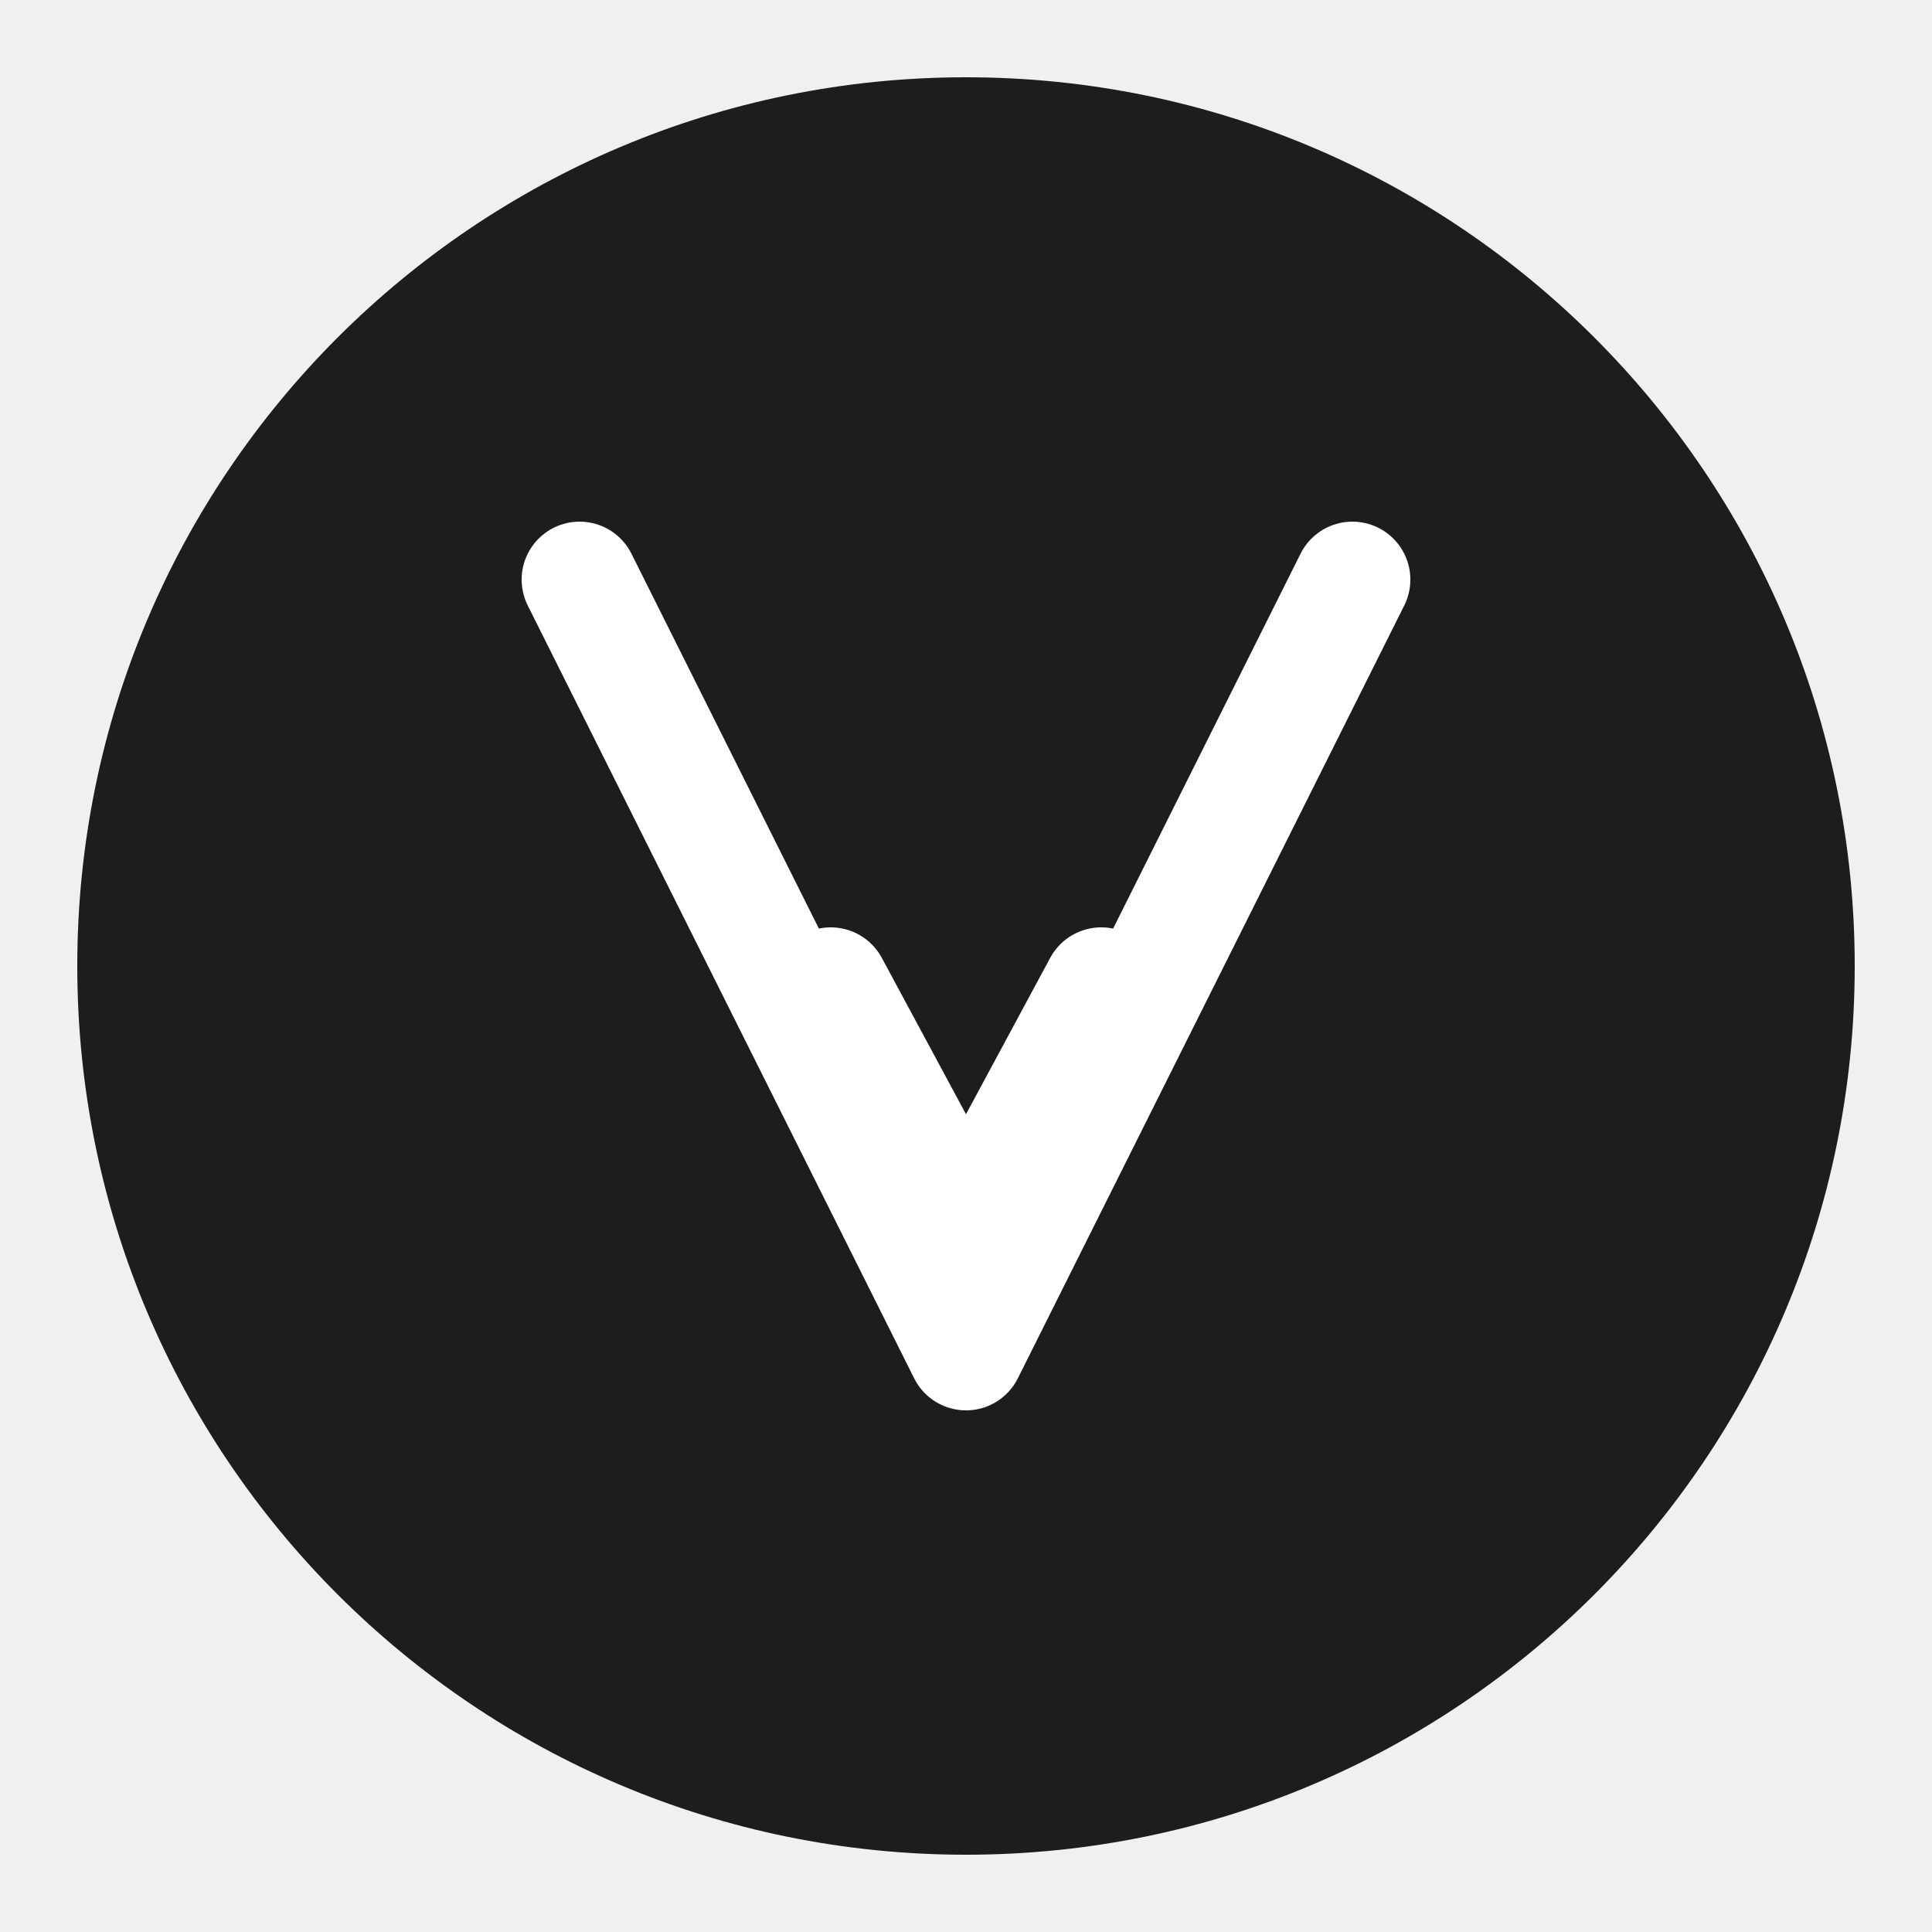
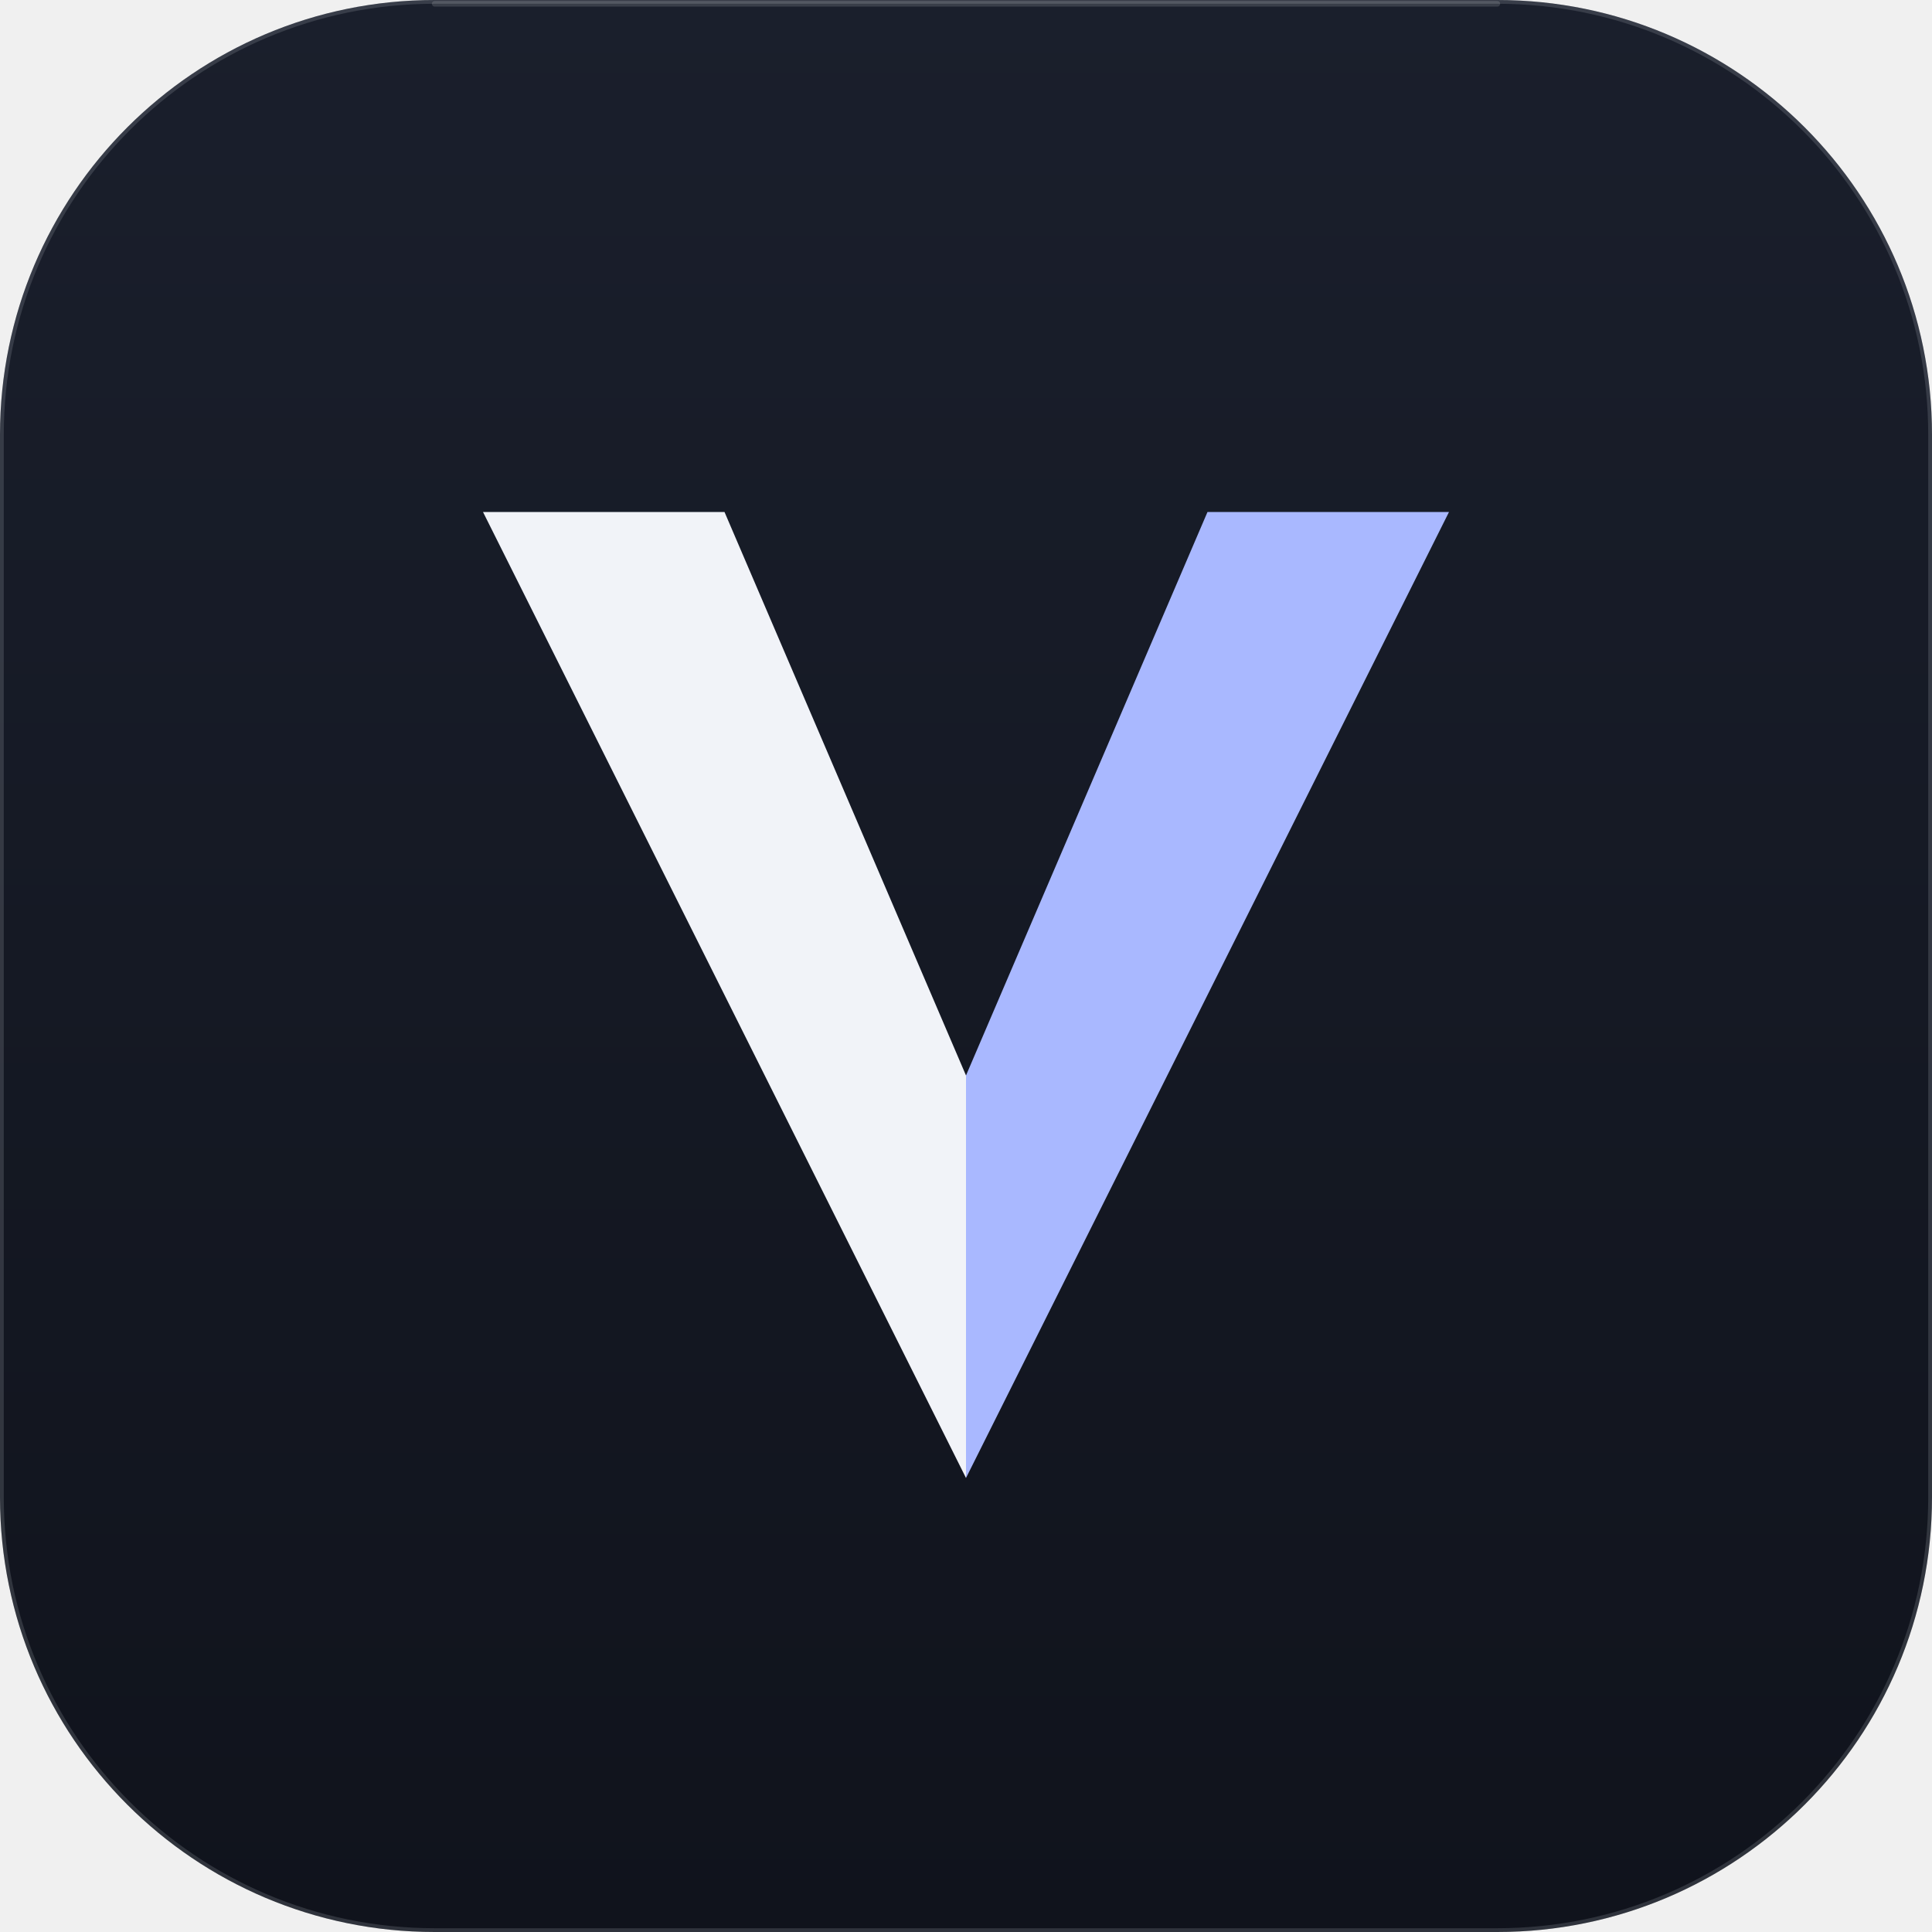
- <svg xmlns="http://www.w3.org/2000/svg" viewBox="0 0 100 100" role="img" aria-label="VlasiichukClip">
-   <circle cx="50" cy="50" r="46" fill="#1d1d1f" />
-   <path d="M30 30L50 70L70 30M43 51L50 64L57 51" fill="none" stroke="#fff" stroke-width="6" stroke-linecap="round" stroke-linejoin="round" />
+ <svg xmlns="http://www.w3.org/2000/svg" viewBox="0 0 1024 1024" role="img" aria-label="vlasiichuk.pro">
+   <defs>
+     <linearGradient id="vbg-dark" x1="0" y1="0" x2="0" y2="1">
+       <stop offset="0" stop-color="#1A1F2C" />
+       <stop offset="1" stop-color="#10131C" />
+     </linearGradient>
+   </defs>
+   <rect width="1024" height="1024" rx="230.4" fill="url(#vbg-dark)" />
+   <rect x="1" y="1" width="1022" height="1022" rx="229.4" fill="none" stroke="rgba(214,219,230,0.16)" stroke-width="2" />
+   <path d="M230.4 2 H793.6" stroke="rgba(255,255,255,0.14)" stroke-width="3" stroke-linecap="round" fill="none" />
+   <g transform="translate(156.4444 157.5822) scale(7.111111)">
+     <polygon points="14,16 32,16 50,58 50,88" fill="#F1F3F8" />
+     <polygon points="50,58 68,16 86,16 50,88" fill="#A9B8FF" />
+   </g>
</svg>
